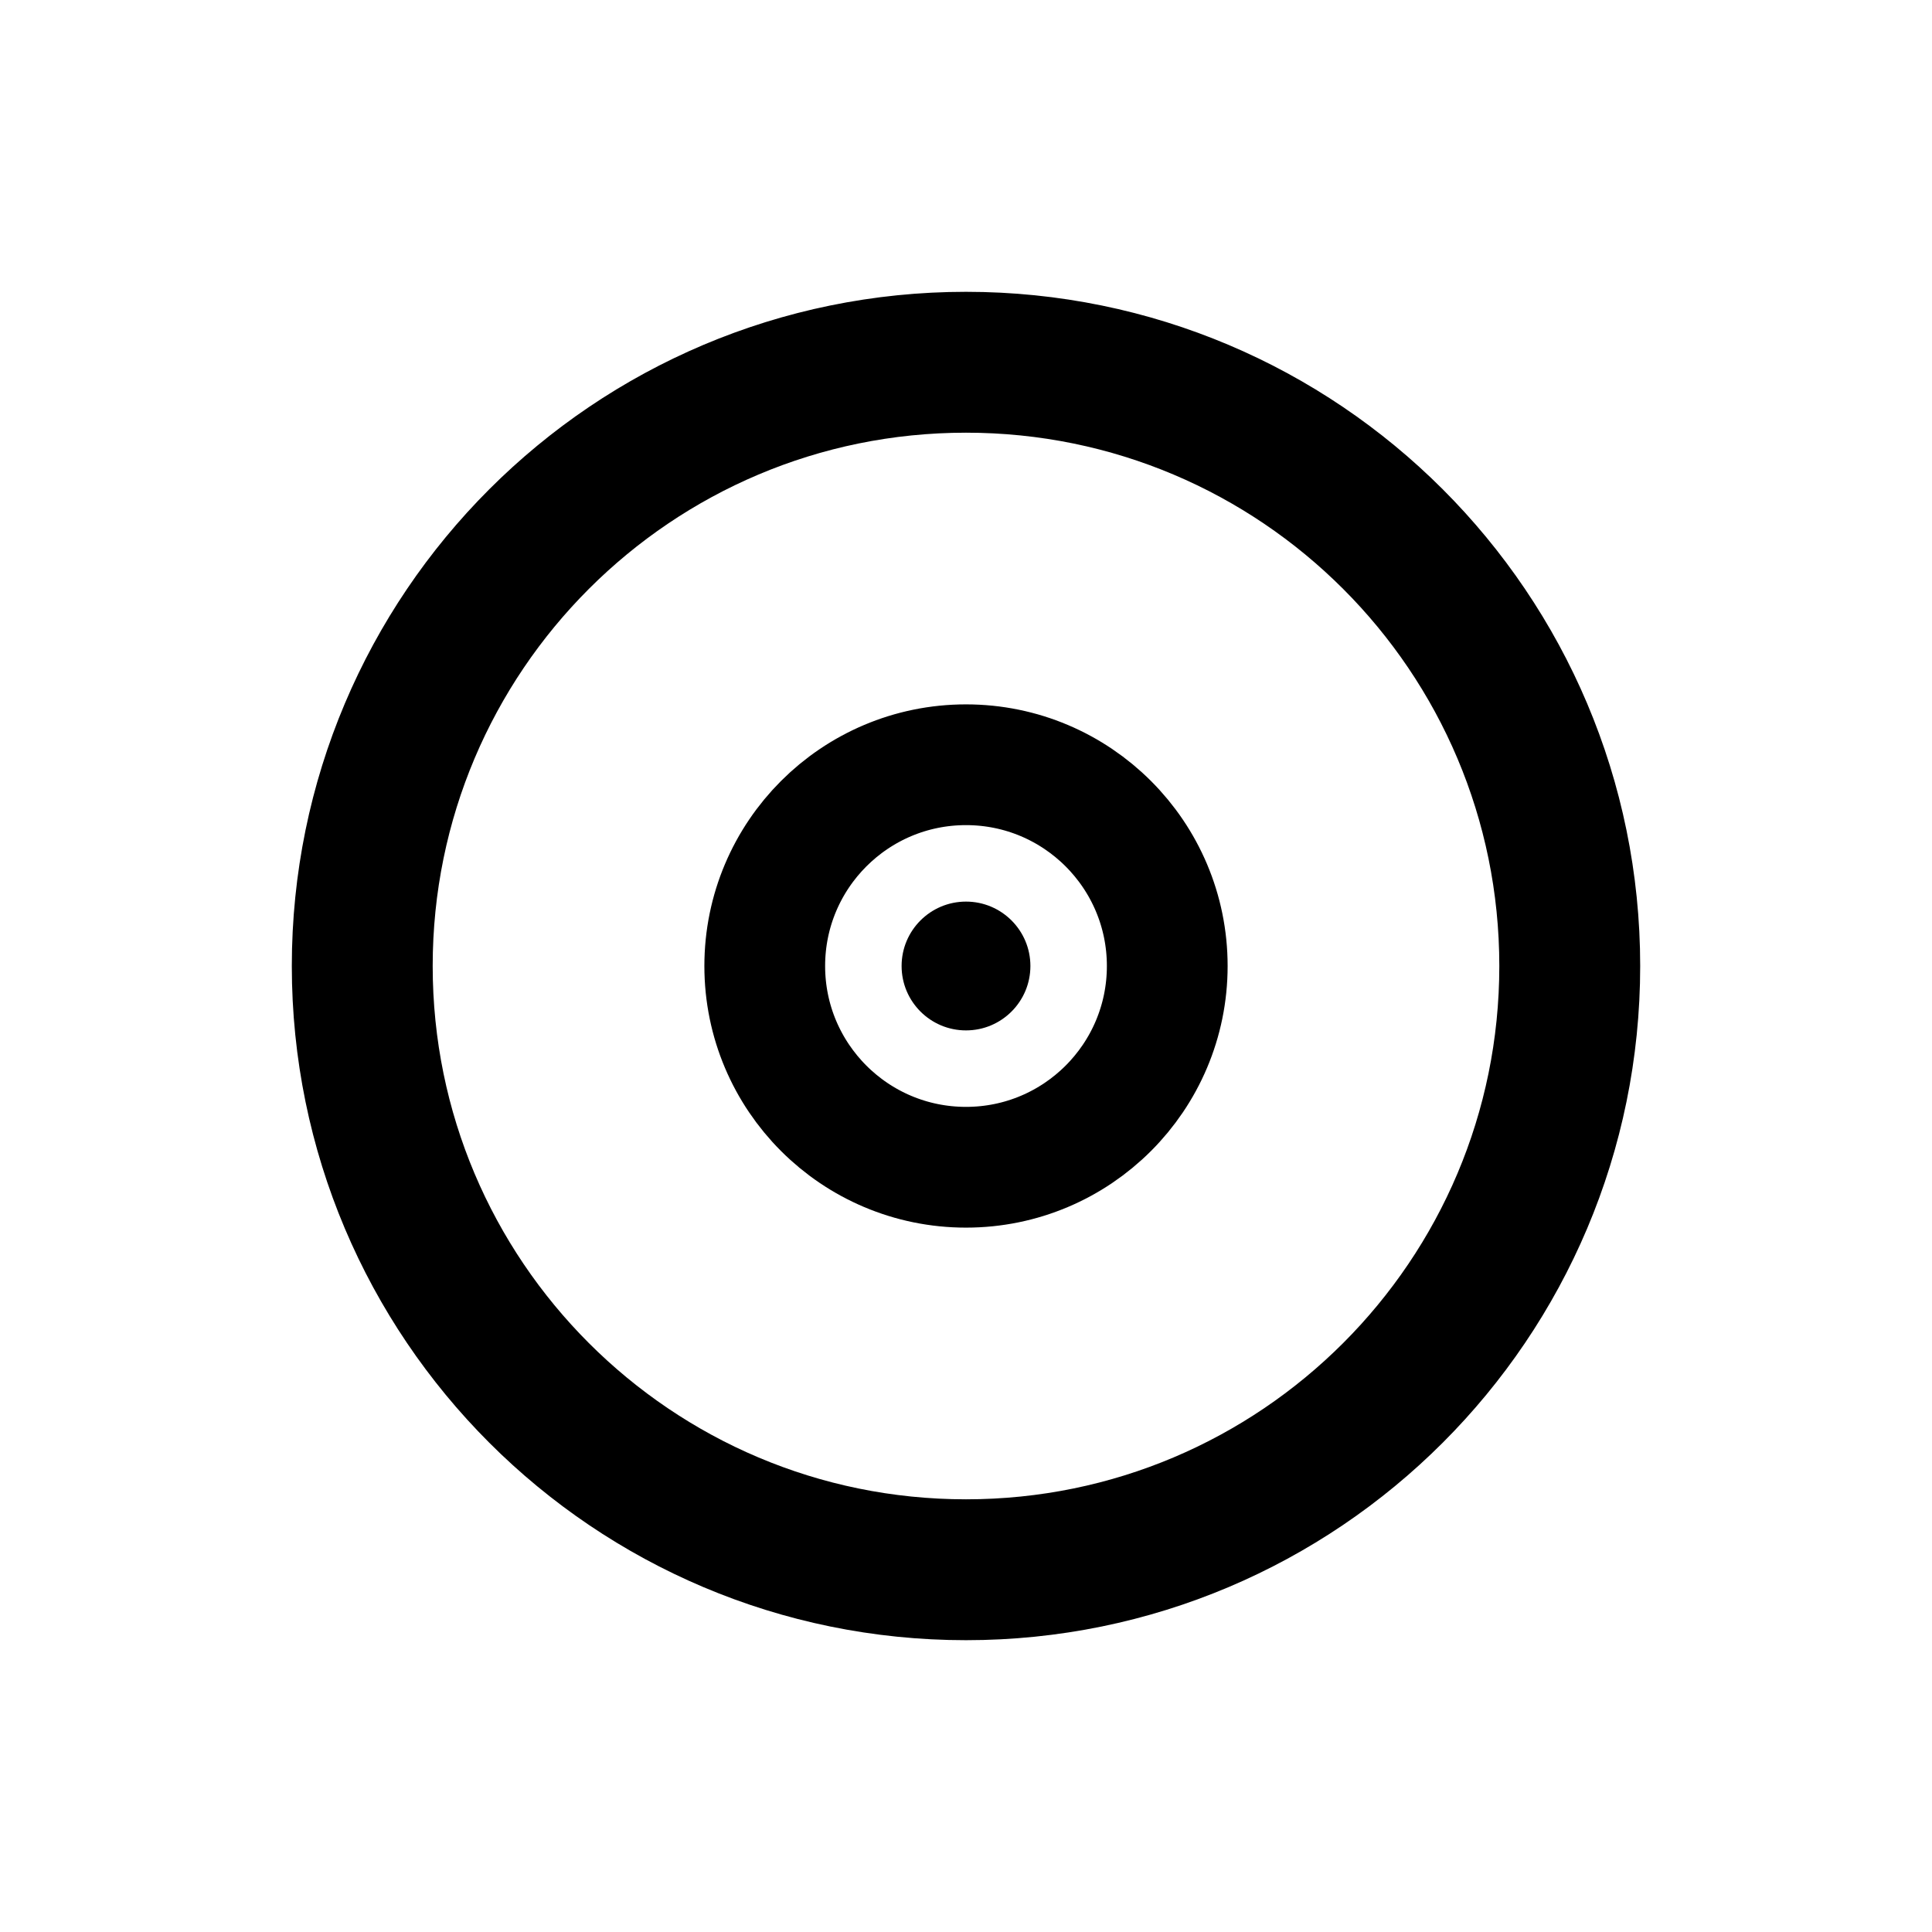
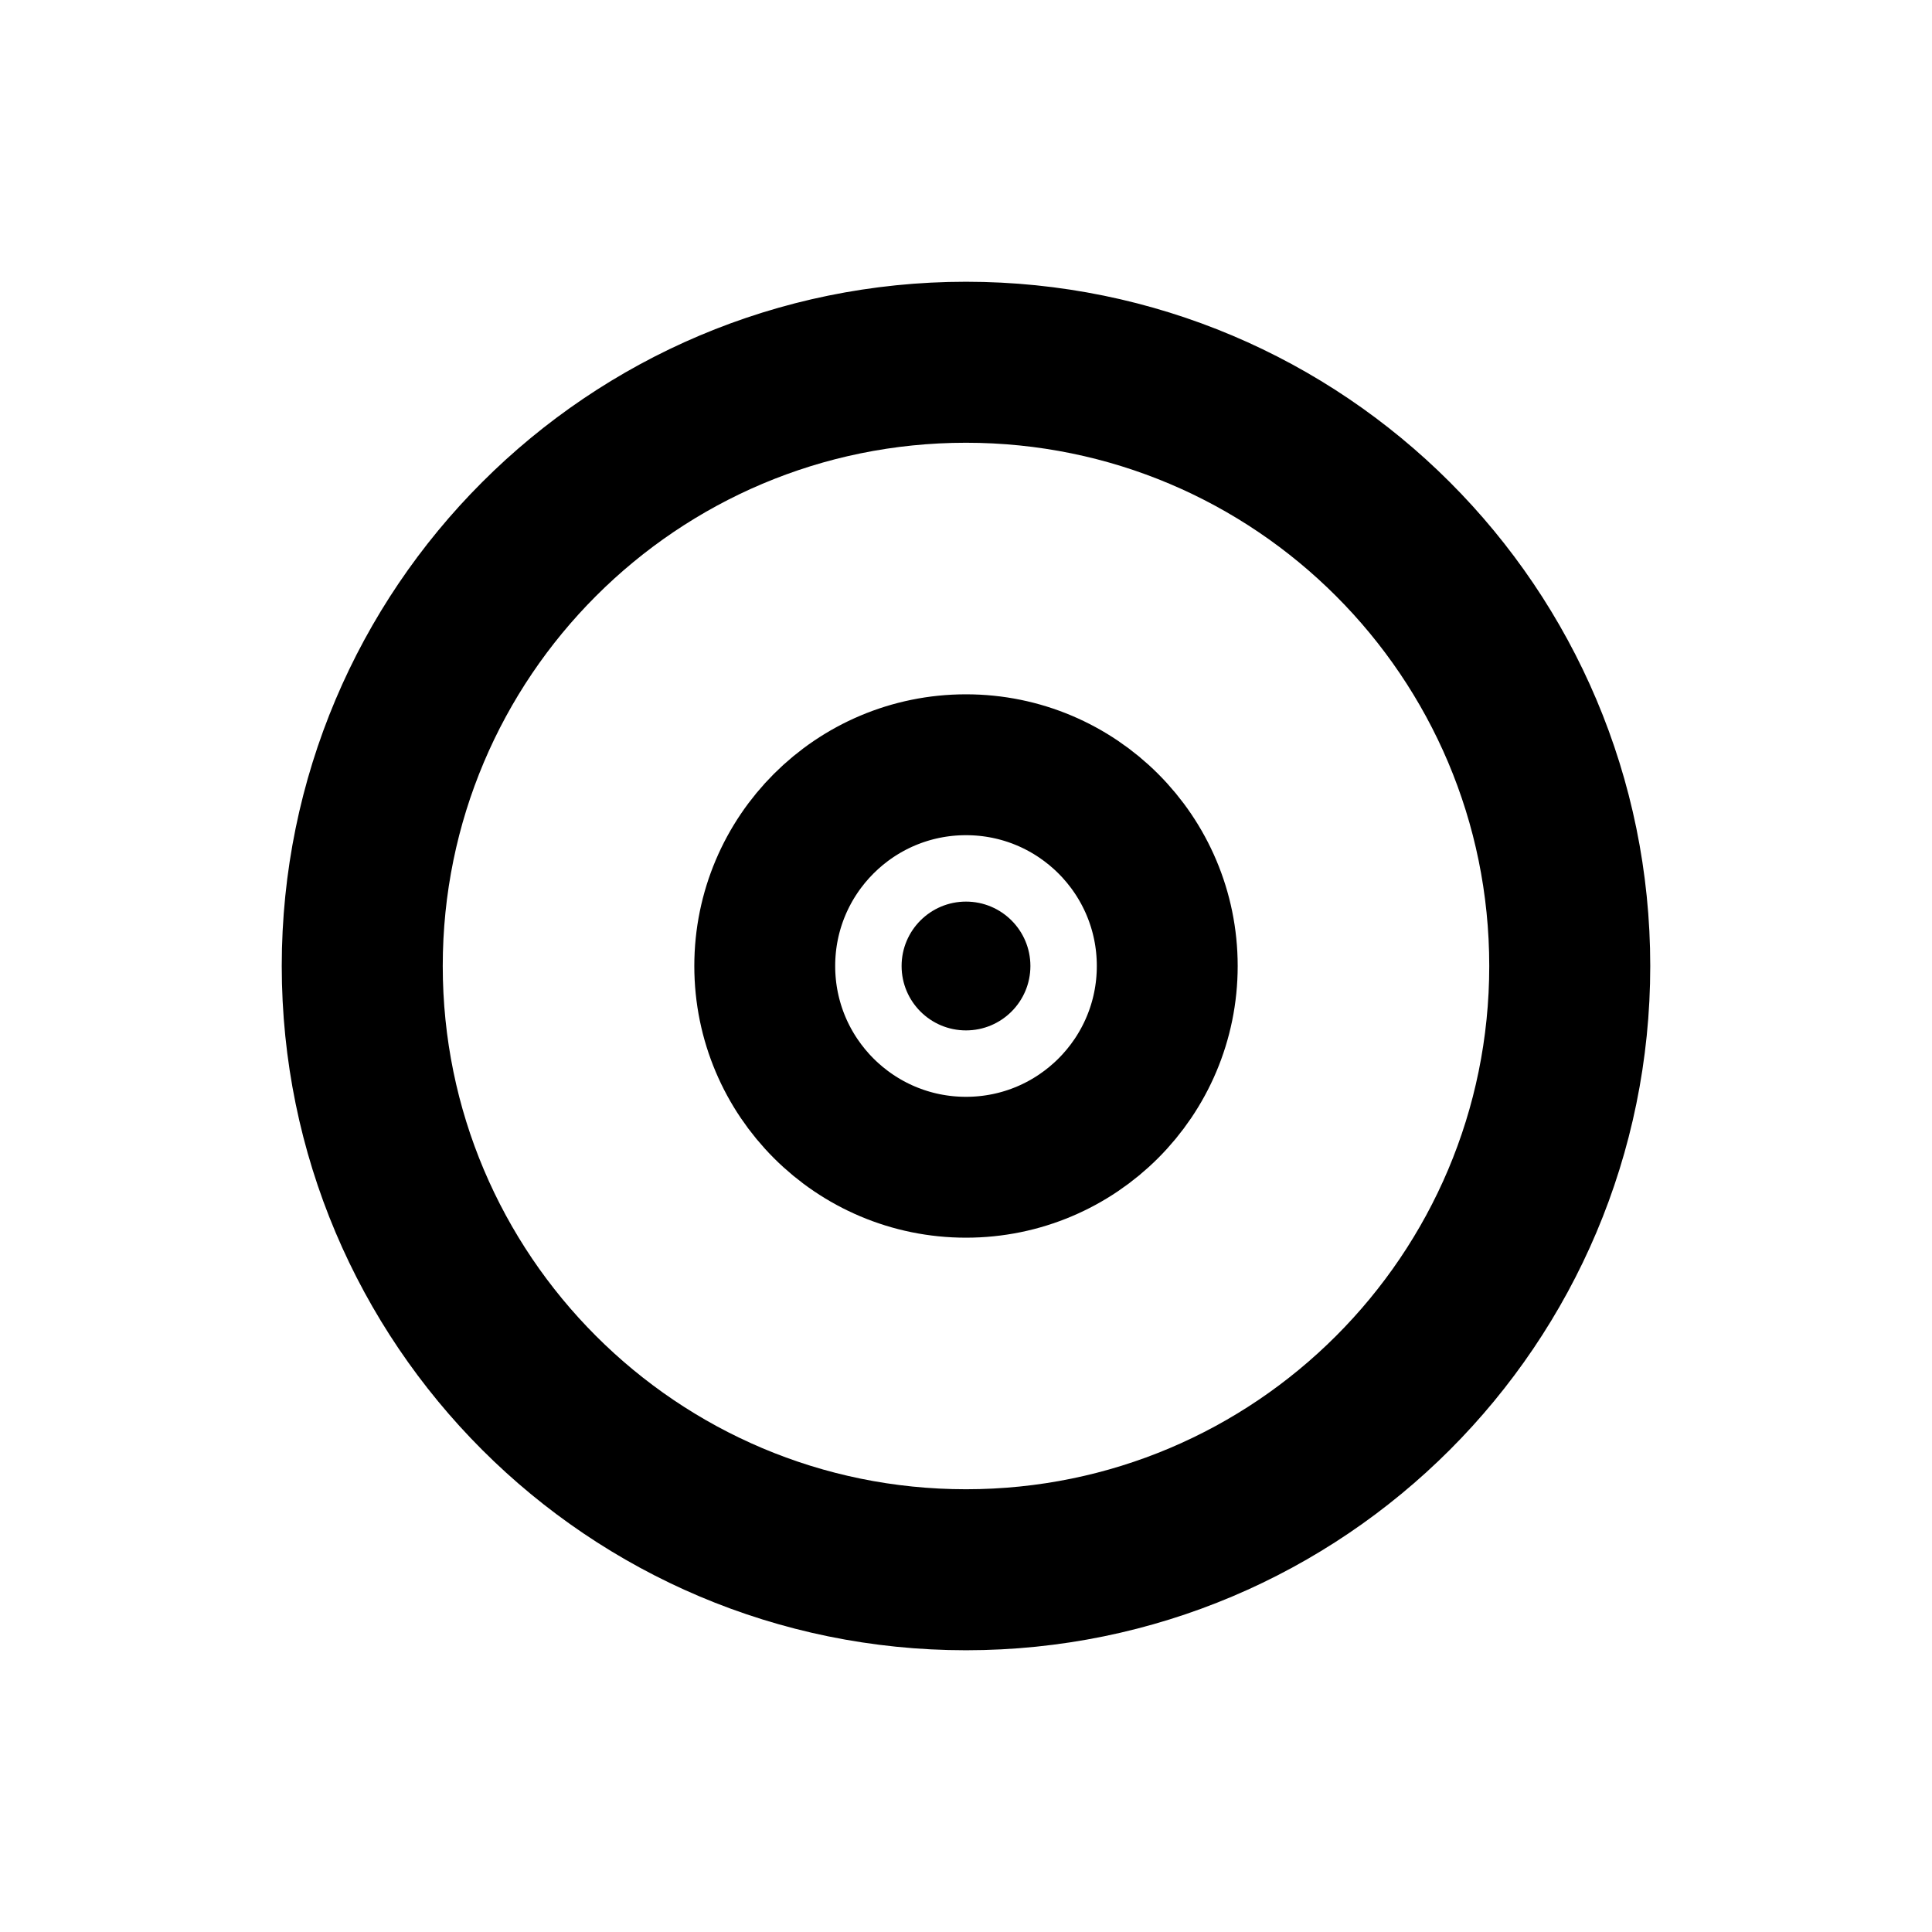
- <svg xmlns="http://www.w3.org/2000/svg" viewBox="0 0 24 24" fill="none" stroke="#000" stroke-width="1.75" stroke-linecap="round" stroke-linejoin="round">
+ <svg xmlns="http://www.w3.org/2000/svg" viewBox="0 0 24 24" fill="none" stroke="#000" stroke-width="2" stroke-linecap="round" stroke-linejoin="round">
  <path d="M12 4.5 A7.5 7.5 0 1 1 12 19.5 A7.5 7.5 0 1 1 12 4.5" />
-   <path stroke-width="1.5" d="M12 9.5 A2.5 2.5 0 1 1 12 14.5 A2.5 2.5 0 1 1 12 9.5" />
+   <path stroke-width="1.75" d="M12 9.5 A2.5 2.5 0 1 1 12 14.5 A2.5 2.5 0 1 1 12 9.5" />
  <path fill="#000" stroke="none" d="M12 11.2 A0.8 0.8 0 1 1 12 12.8 A0.8 0.8 0 1 1 12 11.2 Z" />
</svg>
